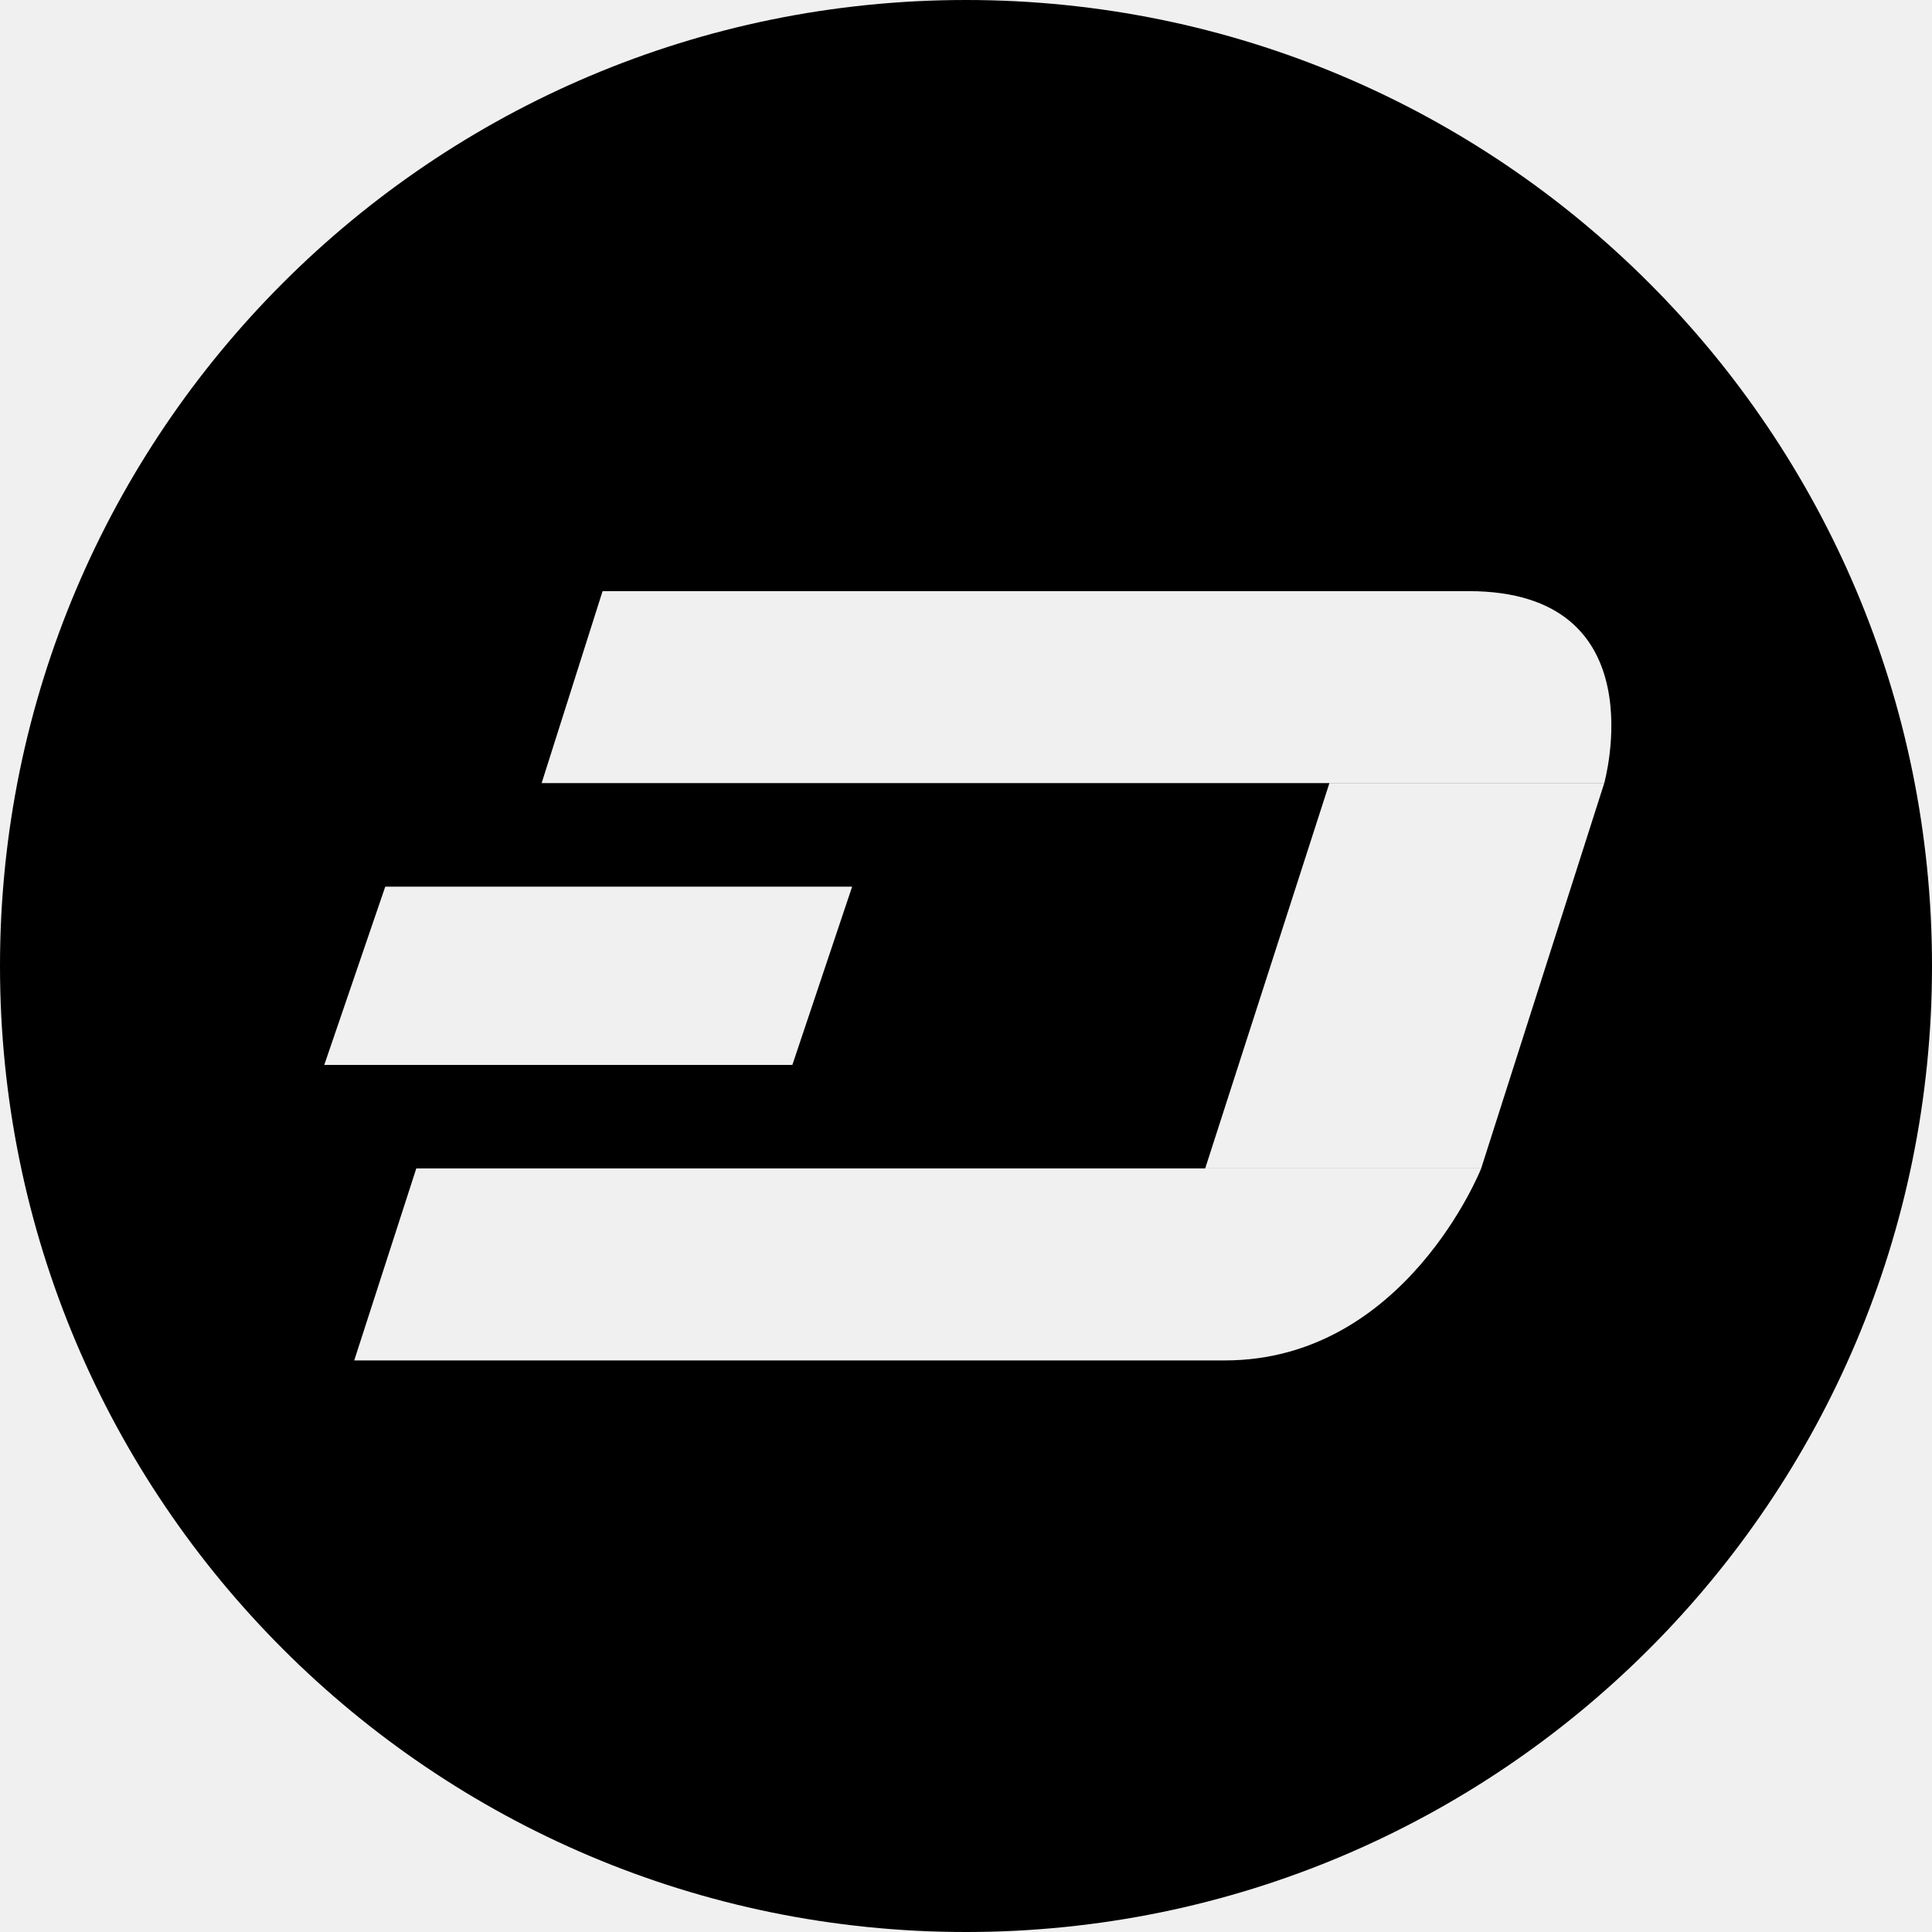
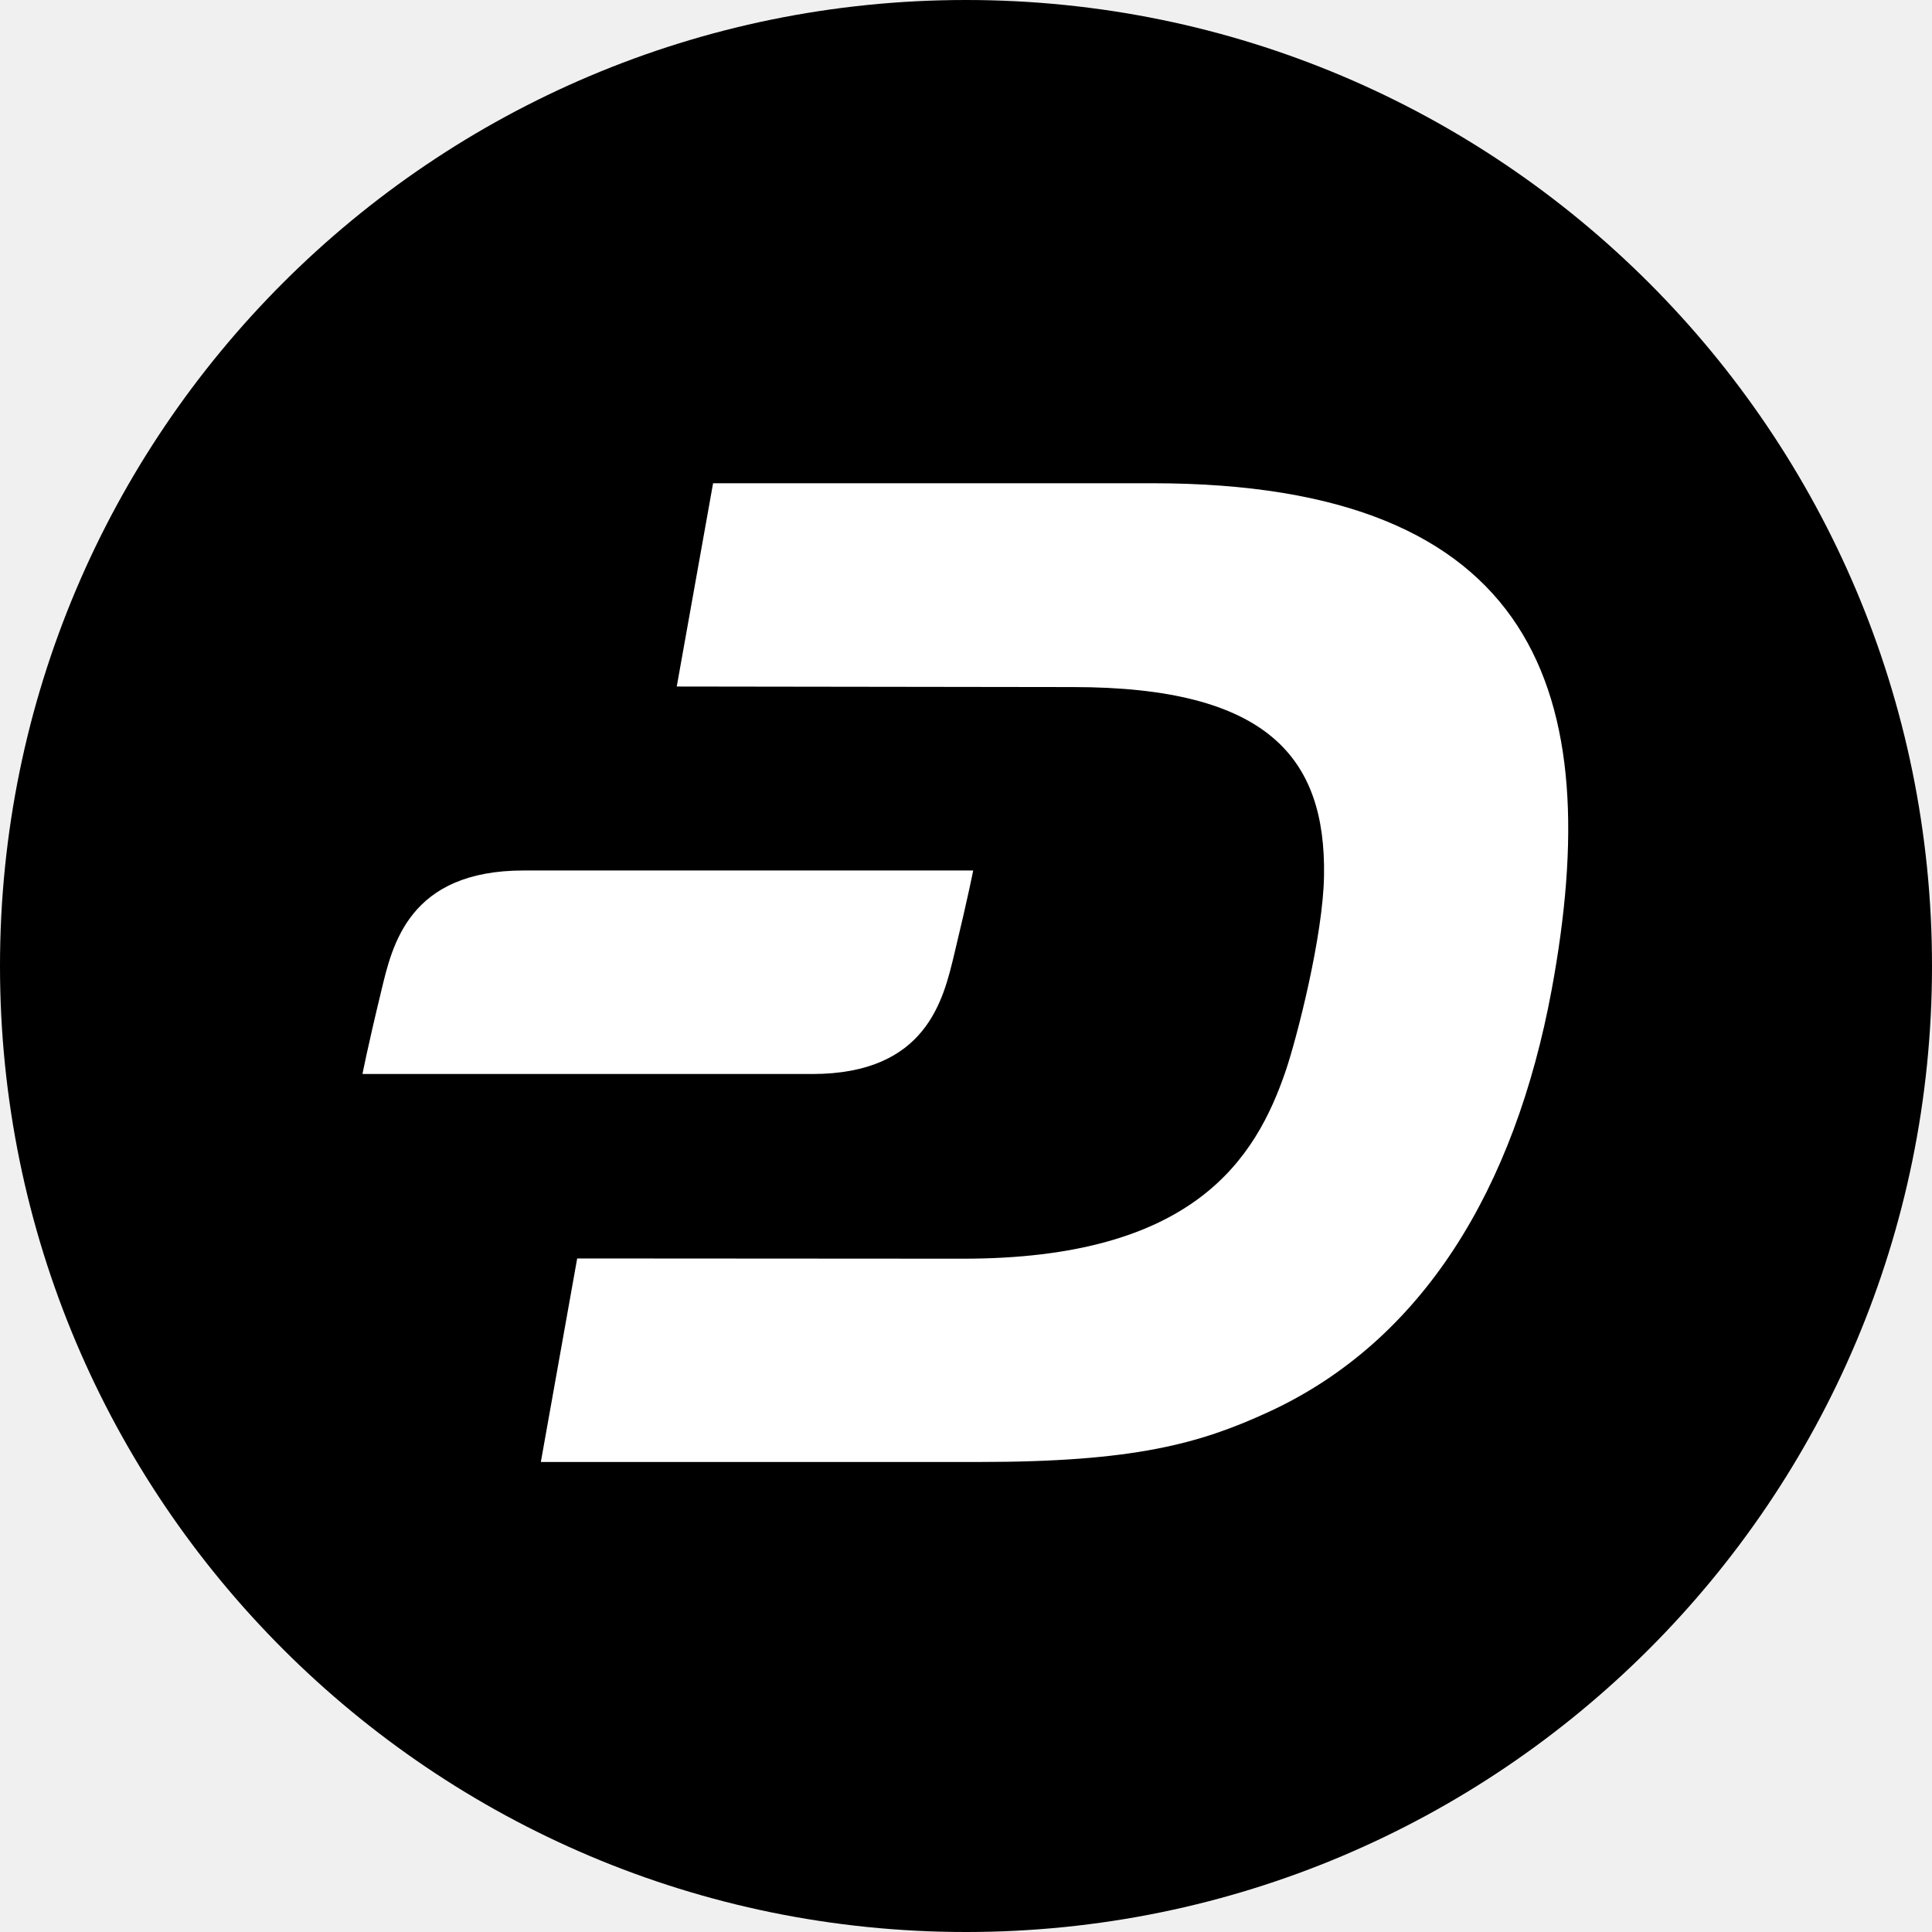
- <svg xmlns="http://www.w3.org/2000/svg" width="32" height="32">
-   <path fill-rule="evenodd" d="M16 32C7.163 32 0 24.837 0 16S7.163 0 16 0s16 7.163 16 16-7.163 16-16 16zM6.381 14.686l-1.01 2.952h7.753l.99-2.952H6.381zm3.6-4.896l-1.01 3.181h17.6s.896-3.18-2.247-3.18H9.98zM5.867 22.533h14.419c2.99 0 4.247-3.18 4.247-3.18H6.895l-1.028 3.18zm16.152-9.562l-2.057 6.381h4.571l2.038-6.38H22.02z" />
+ <svg xmlns="http://www.w3.org/2000/svg" width="32px" height="32px" viewBox="0 0 32 32" version="1.1">
+   <defs />
+   <g id="black/dash" stroke="none" stroke-width="1" fill="none" fill-rule="evenodd">
+     <circle id="Combined-Shape" fill="#000000" fill-rule="nonzero" cx="16" cy="16" r="16" />
+     <g id="Dash-(DASH)" transform="translate(6, 8)" fill="#FFFFFF" fill-rule="nonzero">
+       <path d="M13.086,0.004 L5.811,0.004 L5.209,3.371 L11.771,3.38 C15.002,3.38 15.96,4.554 15.93,6.501 C15.916,7.499 15.481,9.187 15.297,9.732 C14.8,11.191 13.776,12.853 9.938,12.848 L3.56,12.844 L2.958,16.215 L10.215,16.215 C12.774,16.215 13.864,15.916 15.015,15.385 C17.569,14.207 19.09,11.684 19.701,8.391 C20.607,3.49 19.477,0.004 13.086,0.004 Z" id="Shape" />
+       <path d="M9.807,7.798 C10.044,6.813 10.119,6.418 10.119,6.418 L2.673,6.418 C0.769,6.418 0.497,7.657 0.316,8.409 C0.079,9.389 0.004,9.789 0.004,9.789 L7.451,9.789 C9.354,9.789 9.626,8.549 9.807,7.798 Z" id="Shape" />
+     </g>
+   </g>
</svg>
